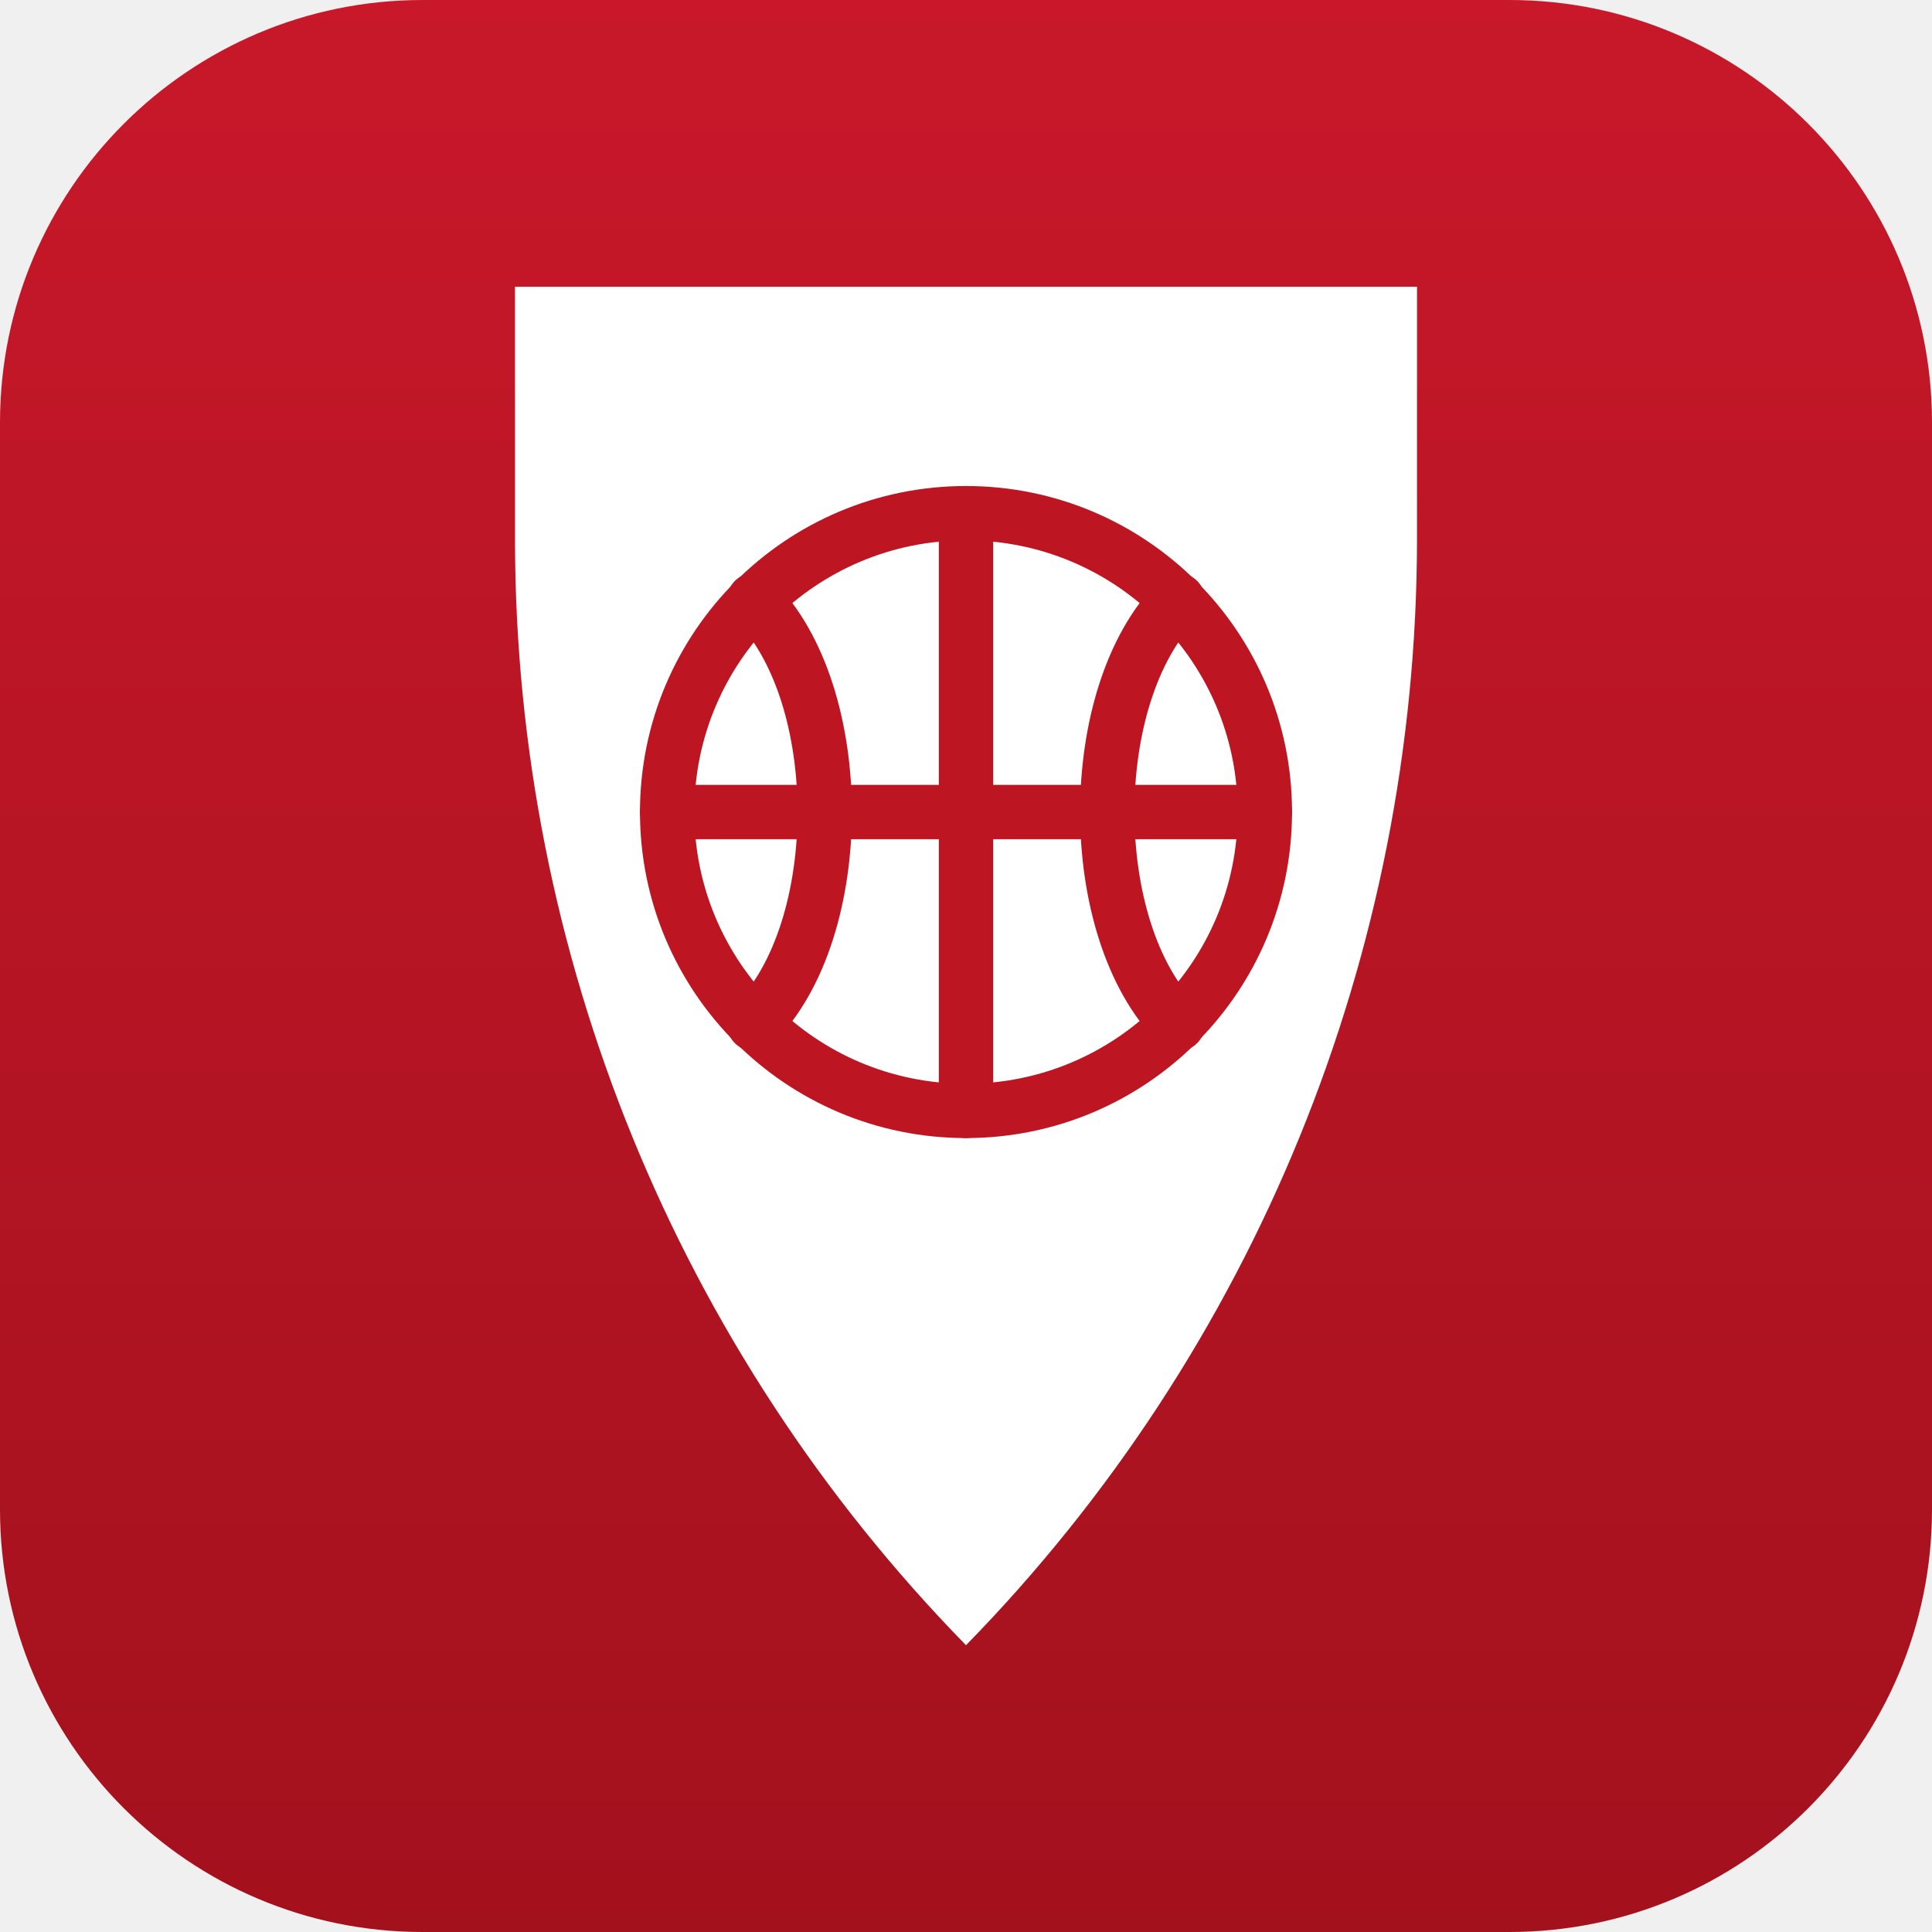
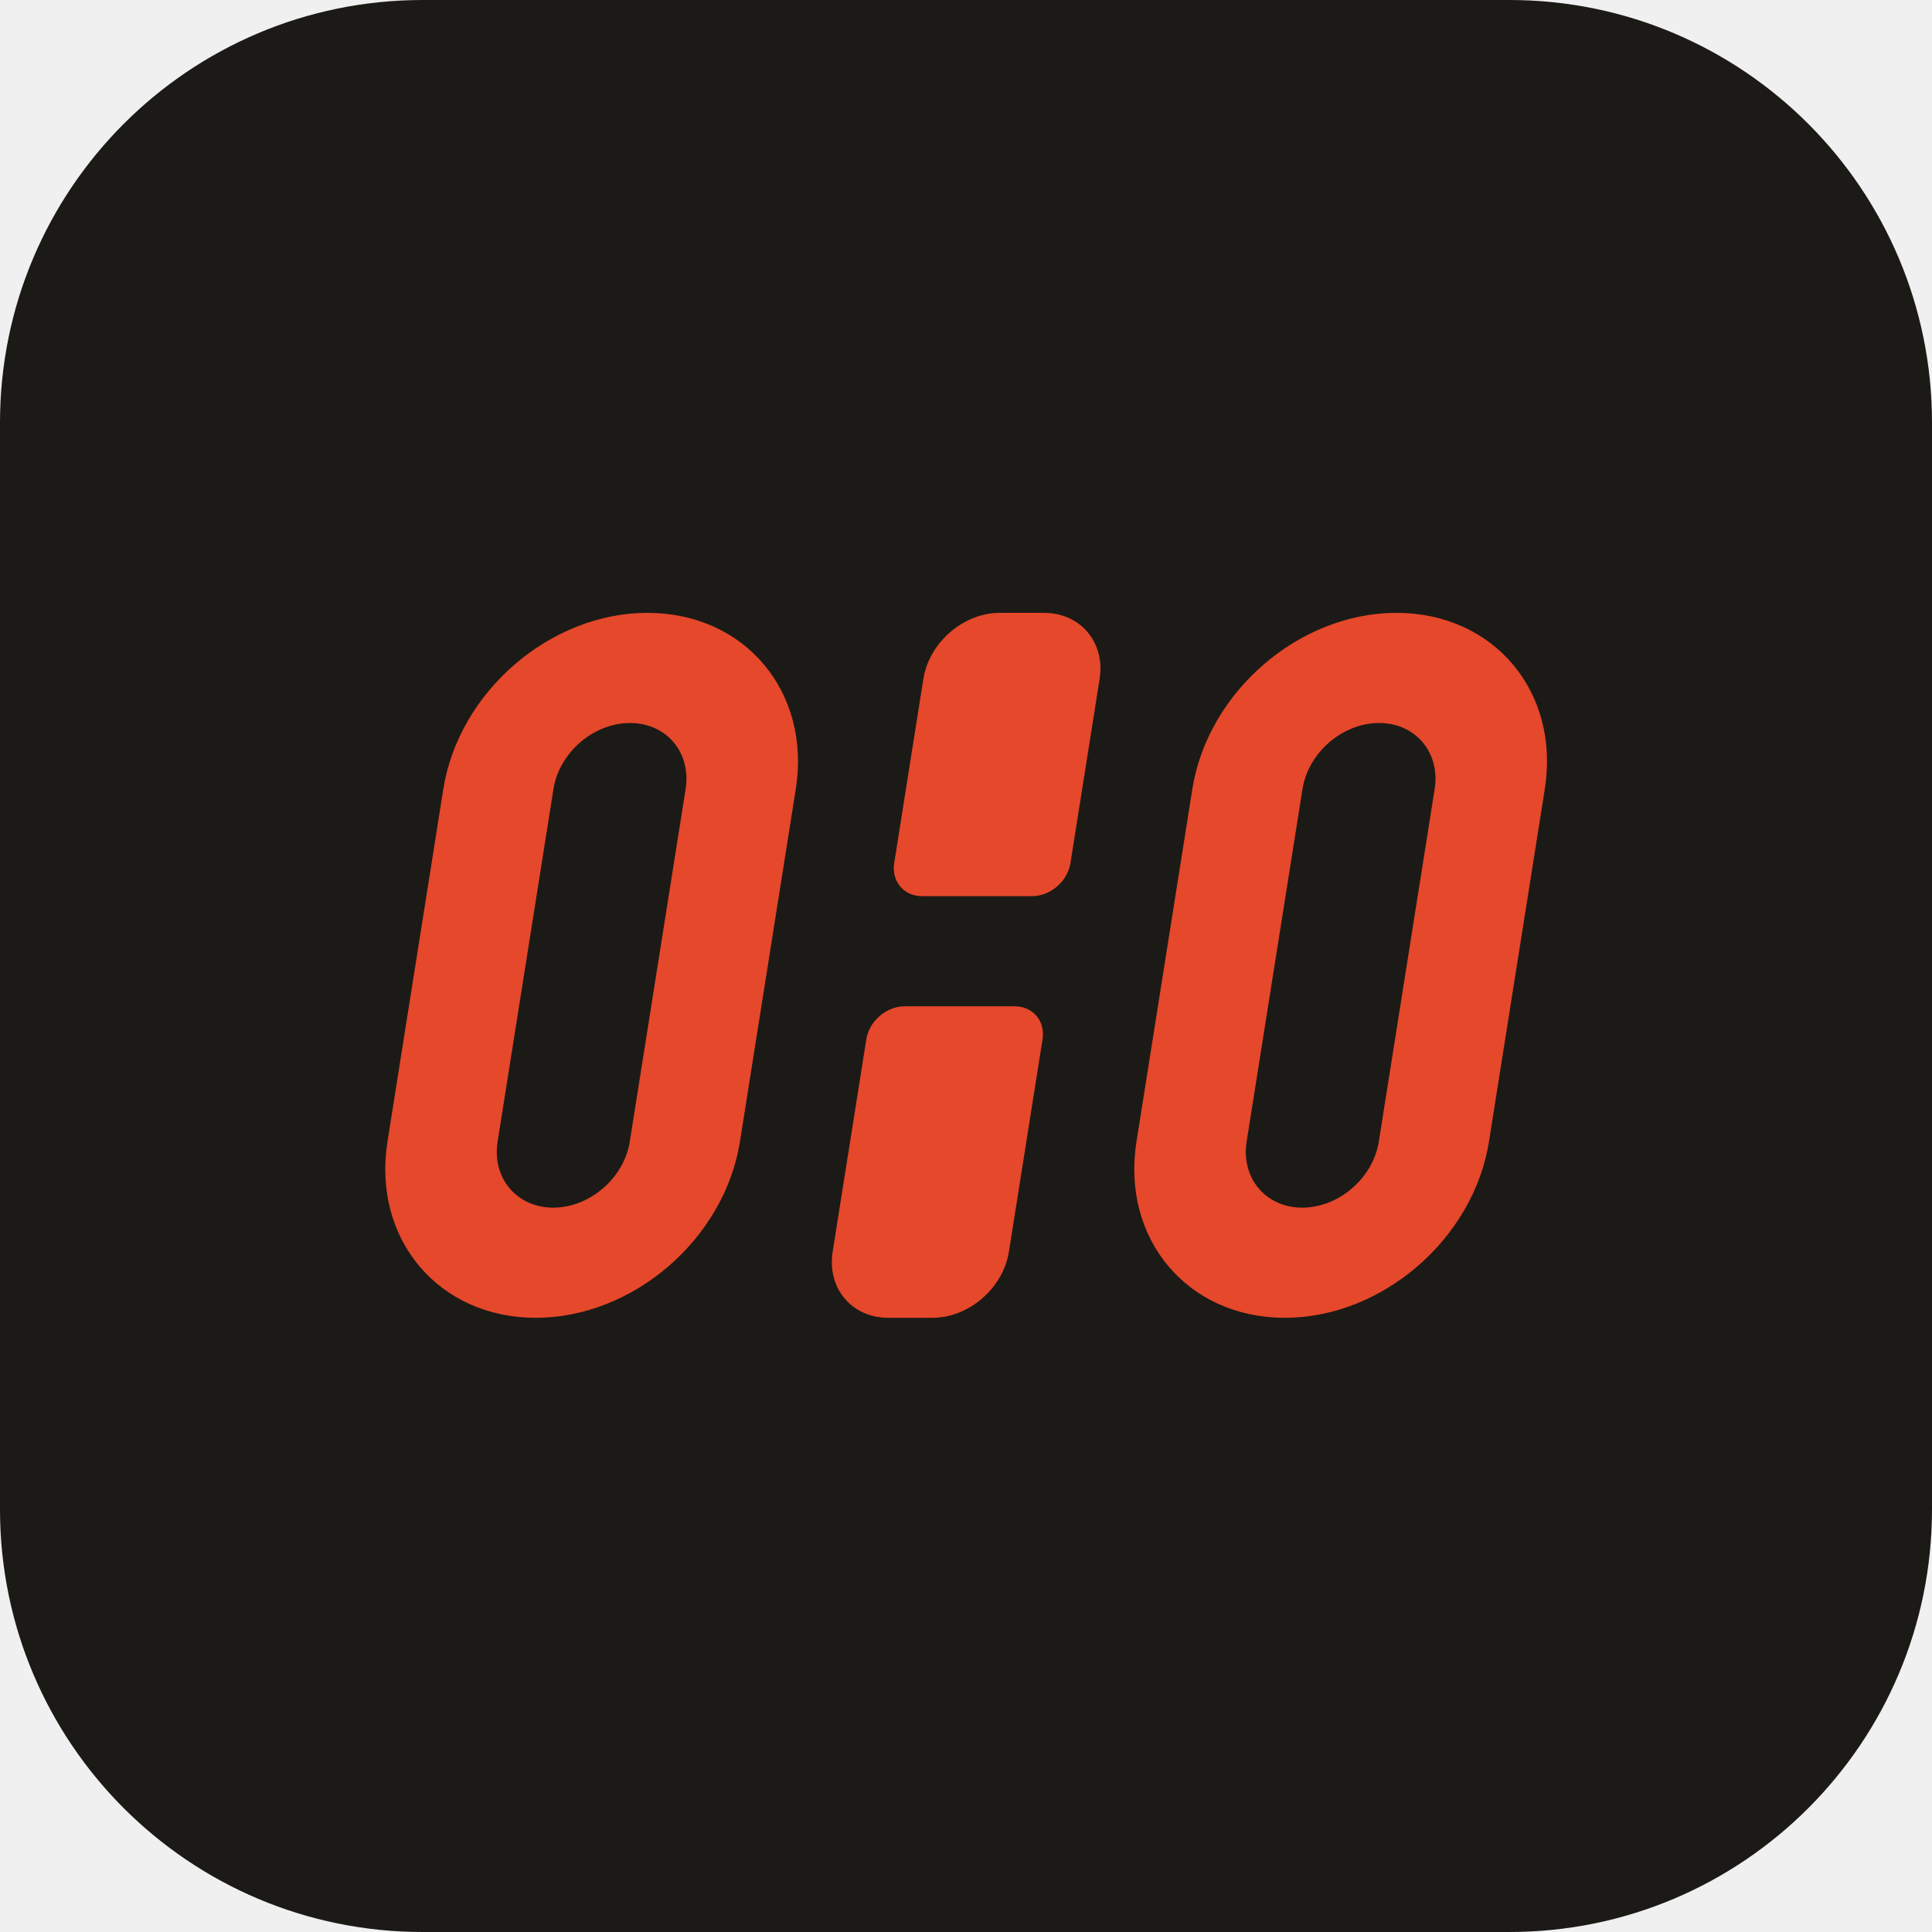
<svg xmlns="http://www.w3.org/2000/svg" viewBox="0 0 256 256" width="256" height="256">
-   <defs>
-     <linearGradient id="bg" x1="0" y1="0" x2="0" y2="1">
-       <stop offset="0" stop-color="#C8182A" />
-       <stop offset="1" stop-color="#A3111D" />
-     </linearGradient>
-   </defs>
-   <rect width="256" height="256" rx="56" fill="url(#bg)" />
-   <g transform="translate(128 128) scale(0.24) translate(-265 -415)">
-     <path d="M16 40H514V180A874 874 0 0 1 265 790A874 874 0 0 1 16 180Z" fill="#fff" />
-     <g fill="none" stroke="#BD1522" stroke-width="30" stroke-linecap="round">
-       <circle cx="265" cy="330" r="165" />
-       <path d="M265 165V495M100 330H430" />
-       <path d="M148 213C200 265 200 395 148 447M382 213C330 265 330 395 382 447" />
-     </g>
+   <rect width="256" height="256" rx="56" fill="#1C1A17" />
+   <g transform="translate(128 128) scale(1.79) translate(-50 -50)">
+     <path d="M26.42,23.858c7.205,0 12.121,5.841 10.98,13.046l-4.133,26.092c-1.141,7.205 -7.907,13.046 -15.112,13.046c-7.205,0 -12.121,-5.841 -10.98,-13.046l4.133,-26.092c1.141,-7.205 7.907,-13.046 15.112,-13.046zM19.461,36.904l-4.133,26.092c-0.428,2.702 1.415,4.892 4.117,4.892c2.702,0 5.239,-2.19 5.667,-4.892l4.133,-26.092c0.428,-2.702 -1.415,-4.892 -4.117,-4.892c-2.702,0 -5.239,2.19 -5.667,4.892zM81.866,23.858c7.205,0 12.121,5.841 10.98,13.046l-4.133,26.092c-1.141,7.205 -7.907,13.046 -15.112,13.046c-7.205,0 -12.121,-5.841 -10.98,-13.046l4.133,-26.092c1.141,-7.205 7.907,-13.046 15.112,-13.046zM74.908,36.904l-4.133,26.092c-0.428,2.702 1.415,4.892 4.117,4.892c2.702,0 5.239,-2.19 5.667,-4.892l4.133,-26.092c0.428,-2.702 -1.415,-4.892 -4.117,-4.892c-2.702,0 -5.239,2.19 -5.667,4.892zM52.512,23.858h3.262c2.702,0 4.545,2.19 4.117,4.892l-2.159,13.633c-0.214,1.351 -1.483,2.446 -2.834,2.446h-8.154c-1.351,0 -2.273,-1.095 -2.059,-2.446l2.159,-13.633c0.428,-2.702 2.965,-4.892 5.667,-4.892zM45.453,52.984h8.154c1.351,0 2.273,1.095 2.059,2.446l-2.49,15.721c-0.428,2.702 -2.965,4.892 -5.667,4.892h-3.262c-2.702,0 -4.545,-2.19 -4.117,-4.892l2.49,-15.721c0.214,-1.351 1.483,-2.446 2.834,-2.446z" fill="#E5482A" />
  </g>
</svg>
